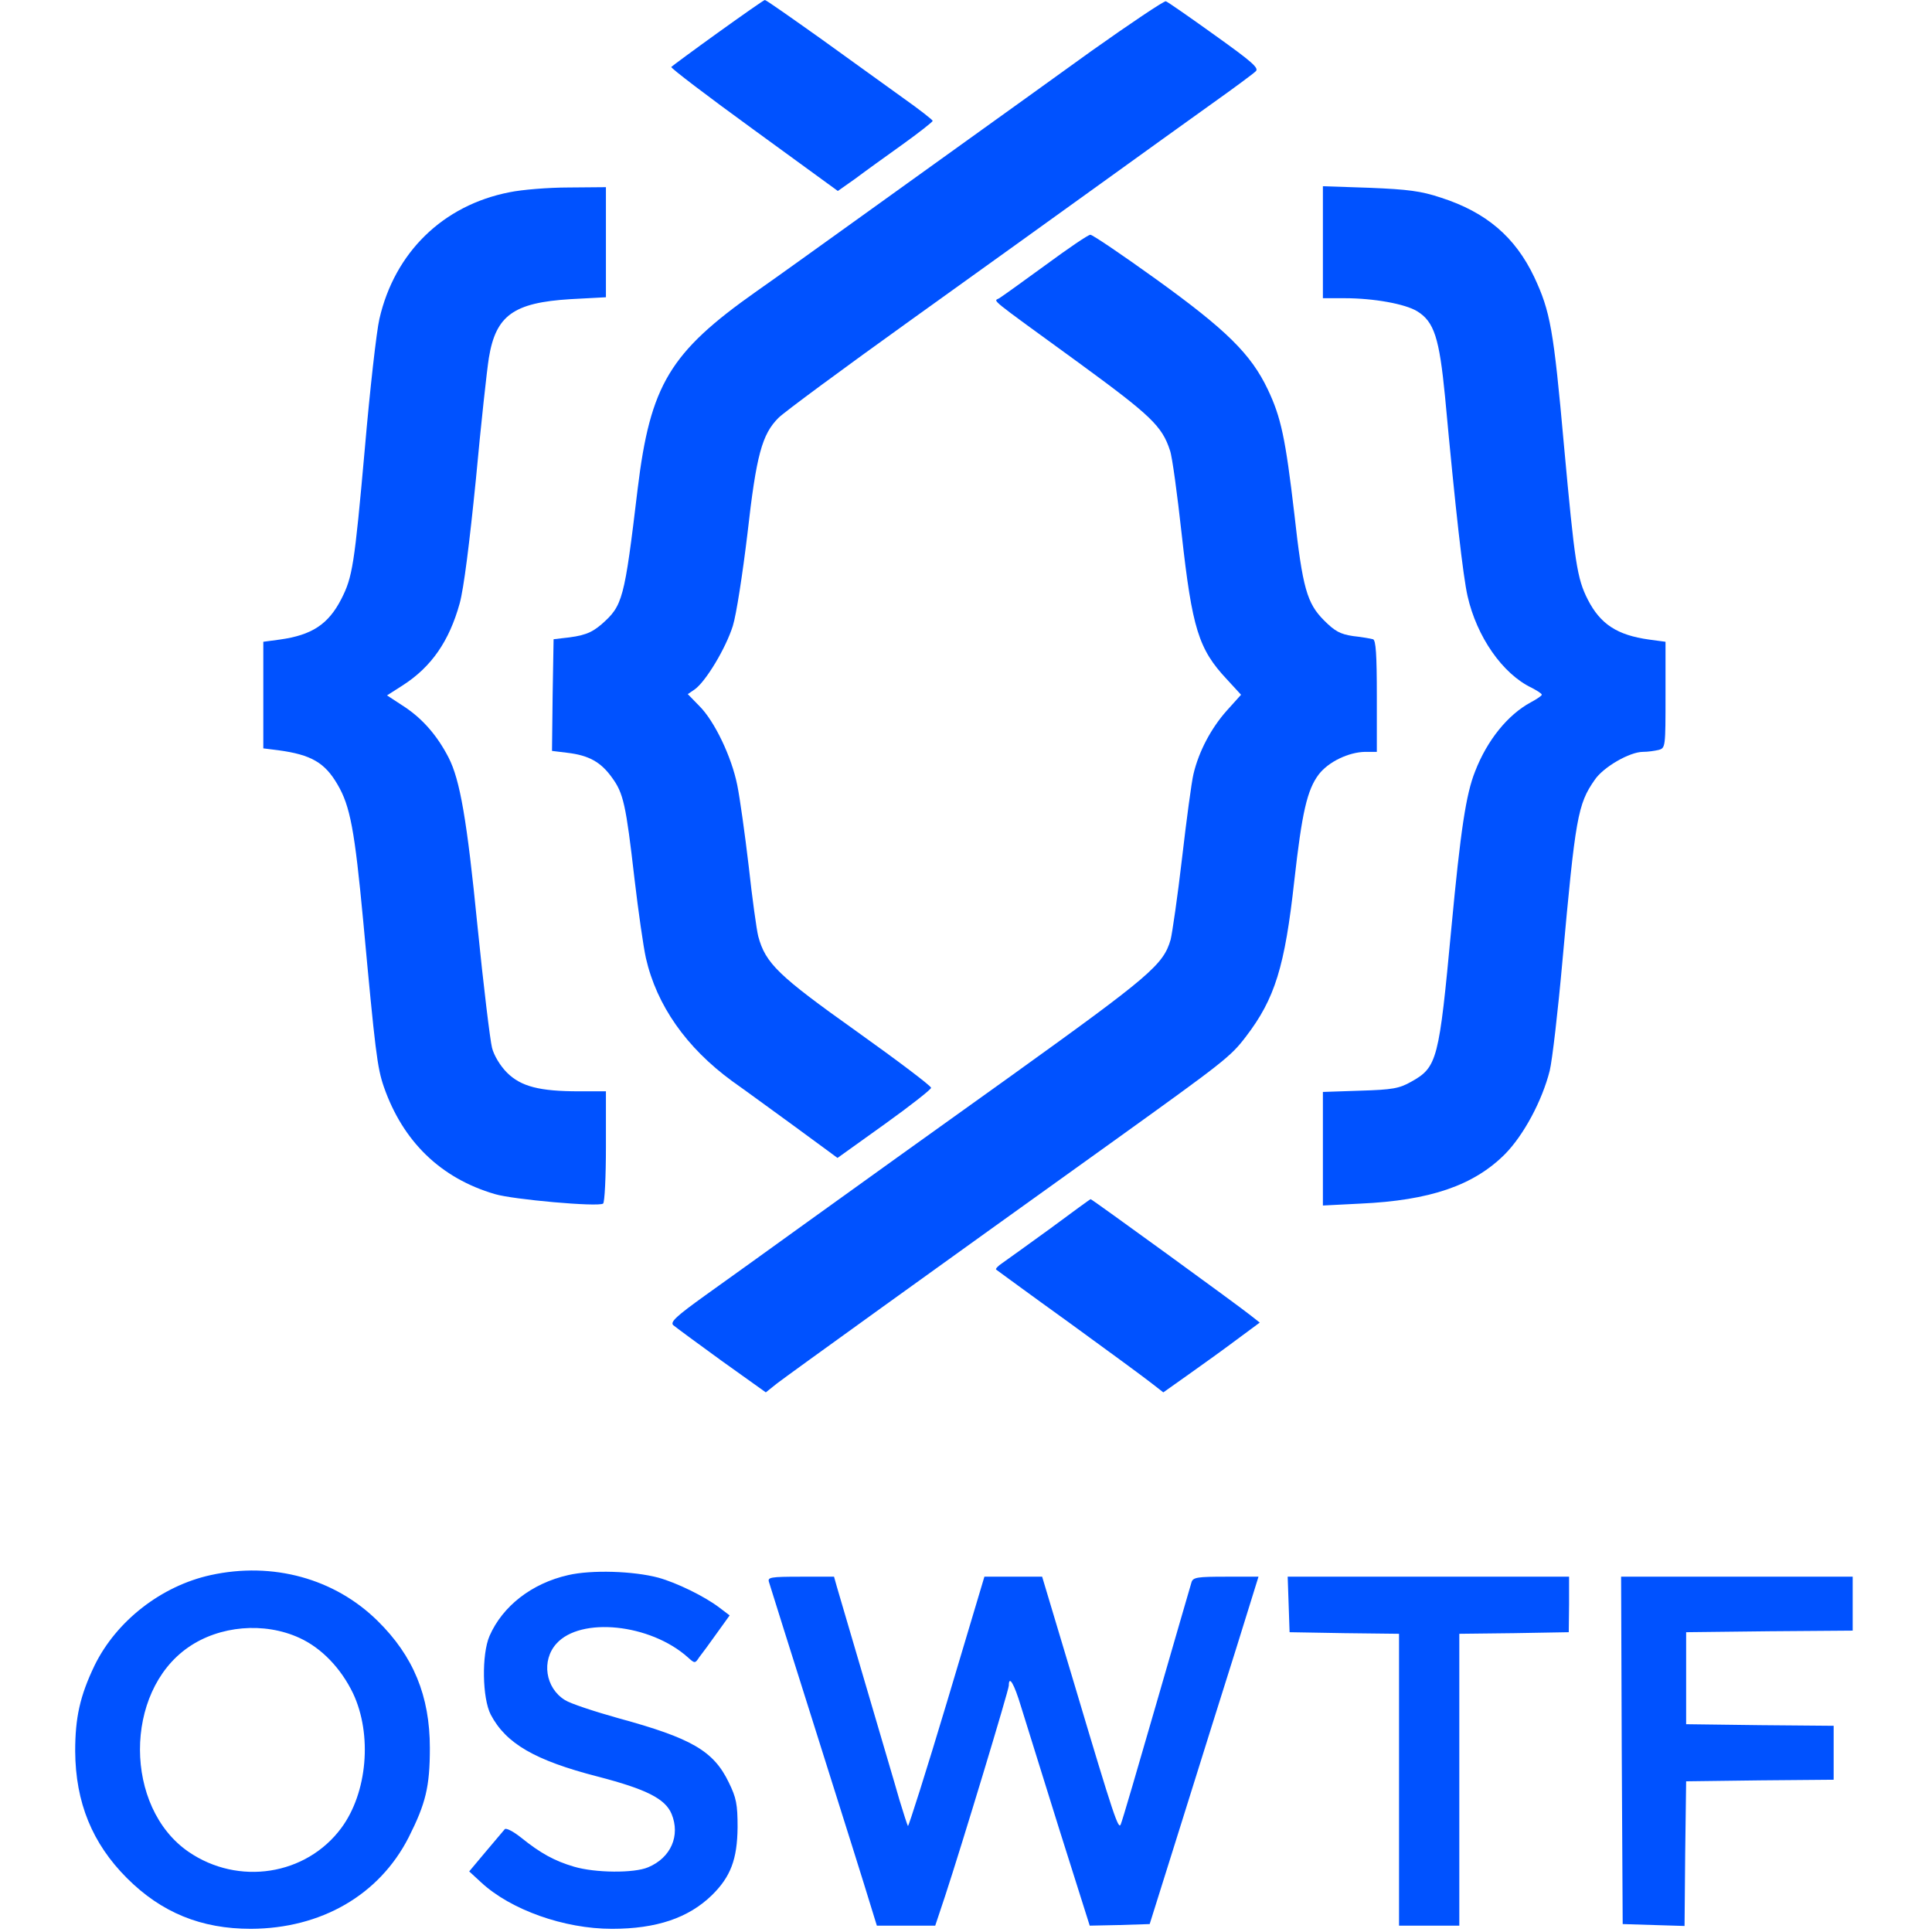
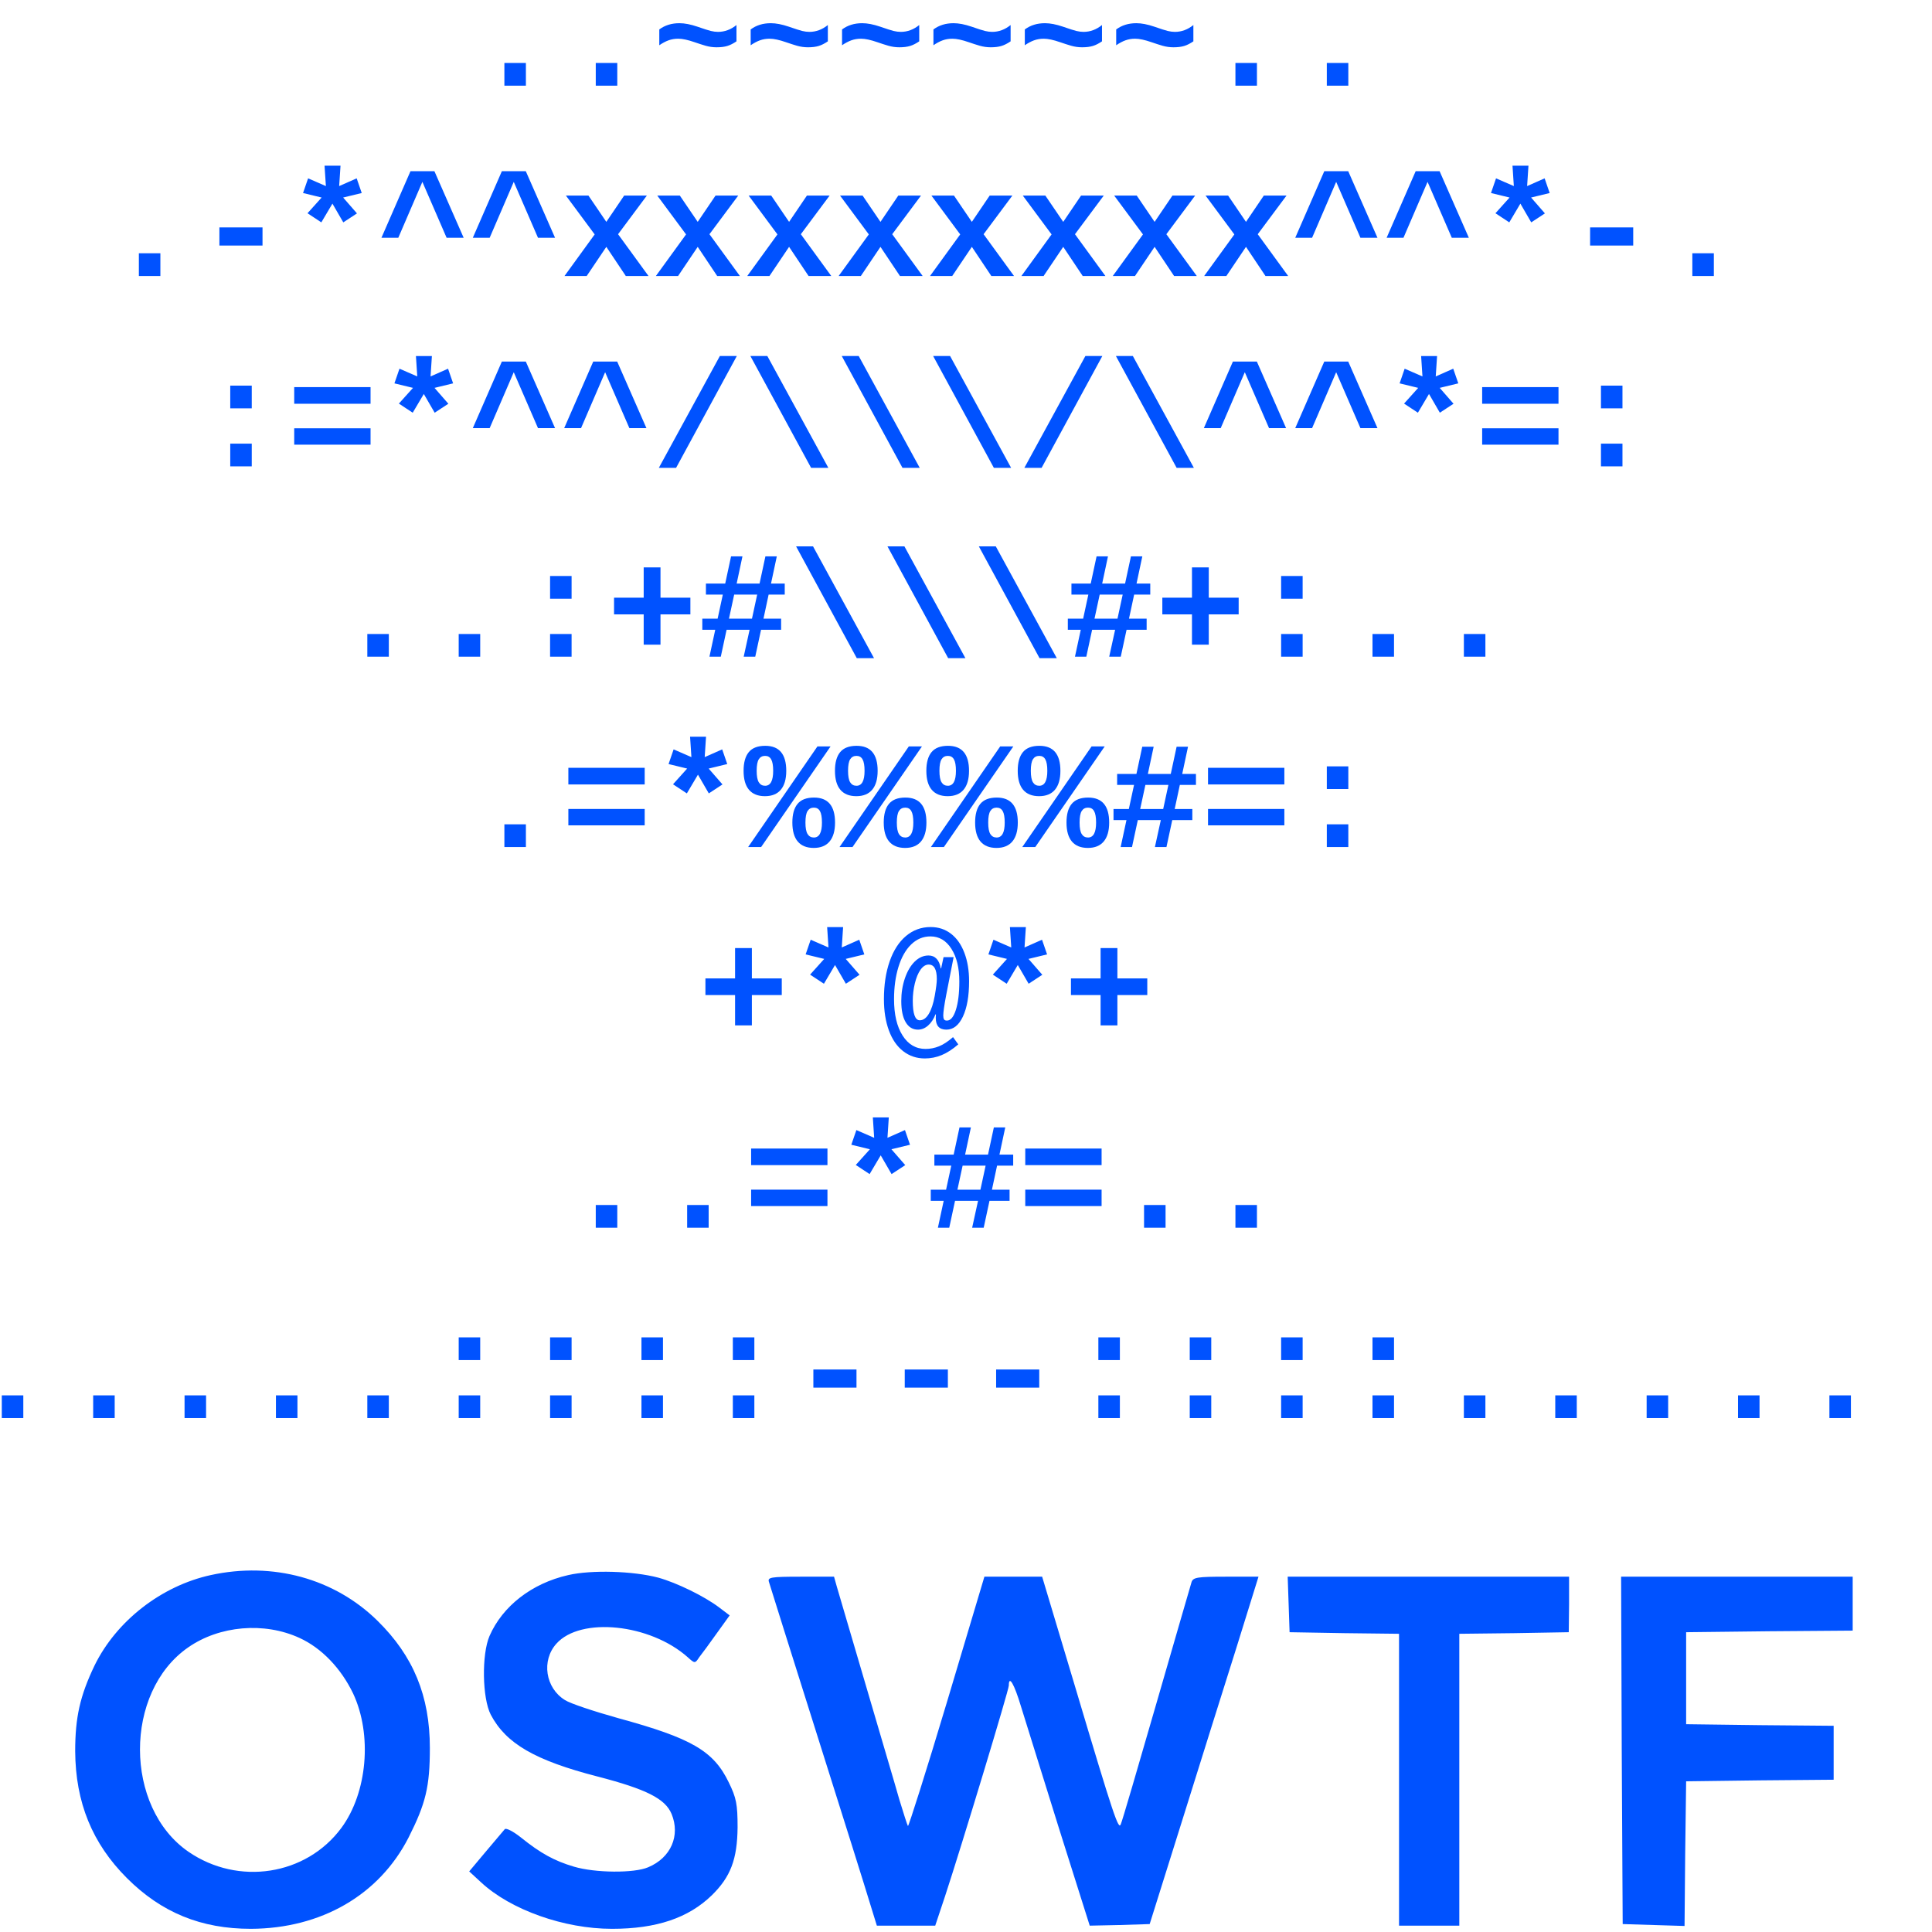
<svg xmlns="http://www.w3.org/2000/svg" width="1365.333" height="1365.333" viewBox="232 203 561 609">
+   <style>text { font-family: "Courier New", "Courier", "Liberation Mono", monospace; font-size: 48px; fill: #0052ff; }</style>
  <g fill="#0052ff">
-     <path d="M434.3 213.3c-7.8 5.6-14.4 10.5-14.7 10.8s11.4 9.2 26 19.8l26.5 19.3 5.4-3.8c2.9-2.2 9.6-7 14.9-10.8s9.6-7.2 9.6-7.5-4.2-3.6-9.3-7.2c-5-3.6-16.8-12.1-26.1-18.8-9.3-6.6-17.1-12.1-17.5-12.1-.3 0-7 4.7-14.8 10.3m117.7 5.8c-12.4 8.9-30.1 21.7-39.5 28.4-9.3 6.7-25.3 18.2-35.5 25.5s-23.9 17.2-30.5 21.8c-27.4 19.3-33.5 29.5-37.5 62.3-4.2 35.1-4.7 36.8-11.4 42.7-3.3 2.8-5.6 3.7-12.6 4.4l-2.5.3-.3 17.6-.2 17.6 4.9.6c6.7.8 10.5 2.9 14 7.8 3.6 4.9 4.4 8.4 7.1 31.9 1.2 10.2 2.8 21.4 3.6 25 3.4 14.9 12.7 28.2 27.2 38.8 3.7 2.6 12.7 9.2 20 14.5L472 568l14.8-10.6c8.1-5.8 14.7-11 14.7-11.5 0-.6-10.6-8.6-23.5-17.8-24.6-17.5-28.7-21.4-31-30-.5-2-1.9-12-3-22.1-1.2-10.2-2.8-21.6-3.6-25.5-1.8-9-7.2-20.2-11.9-24.9l-3.7-3.8 2.2-1.5c3.5-2.5 9.8-13 12-20 1.1-3.5 3.1-16.5 4.6-29 2.8-24.9 4.6-31.4 9.8-36.6 1.8-1.8 20.5-15.6 41.7-30.8 21.1-15.1 48.3-34.7 60.4-43.4s27.6-19.9 34.5-24.8 13.1-9.5 13.8-10.2c1.2-1-1.1-3-13-11.5-7.8-5.6-14.7-10.4-15.3-10.6-.5-.2-11.1 6.9-23.5 15.7" />
-     <path d="M368.6 263.6c-21 4.1-36.2 19-41 39.9-.9 3.8-3 22.3-4.6 40.9-3.3 37-3.9 40.5-7.4 47.4-4.1 8-9.3 11.4-19.4 12.8l-5.2.7v33.6l4.8.6c10.3 1.4 14.6 3.9 18.6 10.8 4 6.8 5.4 14.4 8.1 43.1 3.8 41.2 4.4 46.1 6.5 52.2 6 17.2 17.9 28.8 35 33.8 5.6 1.7 32.4 4.1 34.1 3 .5-.3.9-8.4.9-18V547h-8.5c-12.4 0-18.3-1.5-22.7-5.9-2.1-2.1-4.1-5.4-4.7-7.8-.6-2.3-2.7-19.6-4.6-38.5-3.3-33.4-5.5-46-9.1-53-3.5-6.8-8-12-13.6-15.8l-5.8-3.8 5-3.2c9-5.8 14.6-13.9 17.9-25.8 1.3-4.7 3.1-19.1 5.1-39 1.6-17.4 3.5-34.7 4.1-38.4 2.2-13.4 7.8-17.4 25.7-18.5l11.2-.6V262l-11.7.1c-6.5 0-14.9.7-18.7 1.5M625 279.4V297h6.8c9.3 0 19.1 1.8 22.9 4.1 5.4 3.3 7 8.5 8.8 26.9 3.3 35.8 5.7 56.8 7.1 62.9 2.9 12.8 11 24.5 20.2 28.9 1.7.9 3.2 1.8 3.2 2.2 0 .3-1.6 1.4-3.5 2.4-7.2 3.9-13.7 11.9-17.5 21.7-2.9 7.2-4.6 18.6-7.5 49.4-3.9 41.6-4.4 43.9-12.7 48.5-3.7 2.1-5.9 2.5-16 2.8l-11.8.4V583l11.8-.6c22-1 35.7-5.7 45.6-15.6 5.9-6 11.7-16.8 14.1-26.3.8-3.3 2.6-18.8 4-34.5 4.1-45.3 4.8-49.5 10.2-57.2 2.7-4 11-8.8 15.2-8.8 1.5 0 3.6-.3 4.9-.6 2.2-.6 2.2-.9 2.2-17.4v-16.7l-5.2-.7c-10-1.4-15.3-4.8-19.3-12.6-3.4-6.7-4.1-11.4-7.5-48.5-3.3-36.8-4.3-42.3-9.4-53.2-6-12.6-15.1-20.4-29.4-25-6.3-2.1-10.4-2.6-22.4-3.1l-14.8-.5z" />
-     <path d="M537.5 286.6c-7.1 5.2-13.7 9.9-14.5 10.4-1.8 1.1-4.3-1 25.1 20.4 22.7 16.6 26.2 19.9 28.7 27.6.7 1.9 2.3 13.8 3.7 26.5 3.3 29.6 5.3 36.1 14.2 45.6l4.5 4.9-4.5 5c-4.9 5.5-8.8 12.8-10.5 20-.6 2.5-2.2 14.4-3.6 26.5s-3.1 23.7-3.6 25.7c-2.3 7.9-6.4 11.4-50.1 42.8-23.5 16.8-52.2 37.4-64 45.9s-26.5 19.1-32.7 23.5c-8.9 6.4-11 8.3-10 9.3.7.6 7.6 5.7 15.2 11.2l14 10 3.5-2.8c3.5-2.7 50-36.2 106.1-76.4 34.8-25 36.9-26.6 41.7-32.9 9.2-12 12.3-22.1 15.3-49.3 2.4-21.3 4-28.5 7.7-33.4 3.1-4 9.4-7 14.6-7.1h3.7v-17.5c0-13.2-.3-17.7-1.2-18-.7-.2-3.5-.7-6.3-1-4-.6-5.7-1.5-9.1-4.9-5.4-5.4-6.8-10.1-9.4-33.6-2.8-23.9-4.2-30.5-8.4-39.3-5.3-11.1-13-18.7-35.2-34.7-10.7-7.7-20-14-20.7-14s-7 4.3-14.2 9.6m1.5 303.7c-6.9 5-13.7 9.9-15 10.8-1.4.9-2.3 1.9-2 2.1s10.6 7.8 23 16.7c12.4 9 24.1 17.6 26.1 19.2l3.6 2.8 7.9-5.6c4.4-3.1 11.2-8 15.2-11l7.3-5.4-2.8-2.2c-3.7-3-50.1-36.7-50.5-36.7-.2 0-5.9 4.2-12.8 9.3M274.4 699.5c-15.5 3.4-29.7 14.4-36.6 28.5-4.6 9.6-6.1 16.4-6.1 27 .1 16.2 5.4 29.1 16.3 40s23.4 16 39.1 16c22.1-.1 40.4-10.6 49.7-28.8 5.4-10.7 6.7-16 6.7-28.2 0-16.4-5.2-29-16.5-40.1-13.5-13.3-33-18.7-52.6-14.4m28 19.8c7 3.2 13.1 9.6 16.9 17.5 6.1 13 4.5 31.3-3.7 42.4-11.1 15-32.5 18.3-48.2 7.5-20.3-14-20.4-50.3-.1-64.4 9.9-6.9 24-8.1 35.1-3m84.7-19.8c-11.5 2.6-20.7 9.8-24.8 19.2-2.5 5.8-2.3 19.6.4 24.8 4.8 9.1 13.9 14.4 33.7 19.5 15.4 4 21.3 7 23.3 11.8 2.8 6.8-.2 13.8-7.4 16.8-4.4 1.9-16.7 1.8-23.4-.2-6.1-1.8-10.5-4.2-16.7-9.2-2.4-1.9-4.7-3.1-5.1-2.6s-3.1 3.7-6 7.1l-5.2 6.2 3.8 3.5c9.3 8.6 26.1 14.6 41.2 14.6 14 0 24.1-3.4 31.5-10.6 5.9-5.8 8-11.3 8.1-21.4 0-7.3-.4-9.3-2.8-14.2-4.8-9.9-11.7-13.9-34.8-20.2-7.5-2.1-15.1-4.6-16.8-5.7-6.2-3.8-7.5-12.5-2.7-17.8 7.6-8.5 29.5-6.3 41.4 4.3 2.2 2 2.3 2 3.6 0 .8-1 3.3-4.4 5.5-7.5l4.1-5.7-3.3-2.5c-4.6-3.5-13.4-7.8-19.2-9.4-7.9-2.1-21.1-2.5-28.4-.8m63.3 2.2c.3 1 7.1 22.7 15.2 48.3s15.6 49.5 16.7 53.2l2.1 6.8h18.4l3.1-9.3c5.2-15.8 20.1-65 20.1-66.4 0-3.4 1.7-.5 3.8 6.5 1.3 4.2 6.7 21.5 12 38.5l9.7 30.7 9.5-.2 9.4-.3 10.2-32.5c5.6-17.9 13.3-42.5 17.2-54.8l6.9-22.2h-10.3c-8.9 0-10.3.2-10.8 1.7-.3 1-5.3 18.2-11.1 38.3s-10.8 37.2-11.2 38c-.7 2-2.1-2-14.4-43.3L536.5 700h-18.2l-11.8 39.5c-6.5 21.7-12.1 39.3-12.3 39.1-.2-.3-1.4-4-2.7-8.3-1.2-4.3-6-20.4-10.5-35.8s-8.7-29.5-9.2-31.3l-.9-3.2h-10.5c-9.6 0-10.5.2-10 1.7m163.8 7 .3 8.8 17.3.3 17.2.2v92h19v-92l17.3-.2 17.2-.3.1-8.8V700h-88.7zm105 46 .3 54.8 9.7.3 9.8.3.2-22.8.3-22.8 23.3-.3 23.2-.2v-17l-23.2-.2-23.3-.3v-29l26.3-.3 26.2-.2v-17h-73z" />
+     <path d="M274.4 699.5c-15.5 3.4-29.7 14.4-36.6 28.5-4.6 9.6-6.1 16.4-6.1 27 .1 16.2 5.4 29.1 16.3 40s23.4 16 39.1 16c22.1-.1 40.4-10.6 49.7-28.8 5.4-10.7 6.7-16 6.7-28.2 0-16.4-5.2-29-16.5-40.1-13.5-13.3-33-18.7-52.6-14.4m28 19.8c7 3.2 13.1 9.6 16.9 17.5 6.1 13 4.5 31.3-3.7 42.4-11.1 15-32.5 18.3-48.2 7.5-20.3-14-20.4-50.3-.1-64.4 9.9-6.9 24-8.1 35.1-3m84.7-19.8c-11.5 2.6-20.7 9.8-24.8 19.2-2.5 5.8-2.3 19.6.4 24.8 4.8 9.1 13.9 14.4 33.7 19.5 15.4 4 21.3 7 23.3 11.8 2.8 6.8-.2 13.8-7.4 16.8-4.4 1.9-16.7 1.8-23.4-.2-6.1-1.8-10.5-4.2-16.7-9.2-2.4-1.9-4.7-3.1-5.1-2.6s-3.1 3.7-6 7.1l-5.2 6.2 3.8 3.5c9.3 8.6 26.1 14.6 41.2 14.6 14 0 24.1-3.4 31.5-10.6 5.9-5.8 8-11.3 8.1-21.4 0-7.3-.4-9.3-2.8-14.2-4.8-9.9-11.7-13.9-34.8-20.2-7.5-2.1-15.1-4.6-16.8-5.7-6.2-3.8-7.5-12.5-2.7-17.8 7.6-8.5 29.5-6.3 41.4 4.3 2.2 2 2.3 2 3.6 0 .8-1 3.3-4.4 5.5-7.5l4.1-5.7-3.3-2.5c-4.6-3.5-13.4-7.8-19.2-9.4-7.9-2.1-21.1-2.5-28.4-.8m63.3 2.2c.3 1 7.1 22.7 15.2 48.3s15.6 49.5 16.7 53.2l2.1 6.8h18.4l3.1-9.3c5.2-15.8 20.1-65 20.1-66.4 0-3.4 1.7-.5 3.8 6.5 1.3 4.2 6.7 21.5 12 38.5l9.7 30.7 9.5-.2 9.4-.3 10.2-32.5c5.6-17.9 13.3-42.5 17.2-54.8l6.9-22.2h-10.3c-8.9 0-10.3.2-10.8 1.7-.3 1-5.3 18.2-11.1 38.3s-10.8 37.2-11.2 38c-.7 2-2.1-2-14.4-43.3L536.5 700h-18.2l-11.8 39.5c-6.5 21.7-12.1 39.3-12.3 39.1-.2-.3-1.4-4-2.7-8.3-1.2-4.3-6-20.4-10.5-35.8s-8.7-29.5-9.2-31.3l-.9-3.2h-10.5c-9.6 0-10.5.2-10 1.7m163.8 7 .3 8.8 17.3.3 17.2.2v92h19v-92l17.3-.2 17.2-.3.1-8.8V700h-88.7zm105 46 .3 54.8 9.7.3 9.8.3.2-22.8.3-22.8 23.3-.3 23.2-.2v-17l-23.2-.2-23.3-.3v-29l26.3-.3 26.2-.2v-17h-73z" />
+   </g>
+   <g font-family="monospace" font-size="48" font-weight="bold" fill="#0052ff" text-anchor="middle" xml:space="preserve">
+     <text x="500" y="230">..~~~~~~..</text>
+     <text x="500" y="290">.-*^^xxxxxxxx^^*-.</text>
+     <text x="500" y="350">:=*^^/\\\/\^^*=:</text>
+     <text x="500" y="410">..:+#\\\#+:..</text>
+     <text x="500" y="470">.=*%%%%#=:</text>
+     <text x="500" y="530">+*@*+</text>
+     <text x="500" y="590">..=*#=..</text>
+     <text x="500" y="650">.....::::---::::.....</text>
  </g>
</svg>
